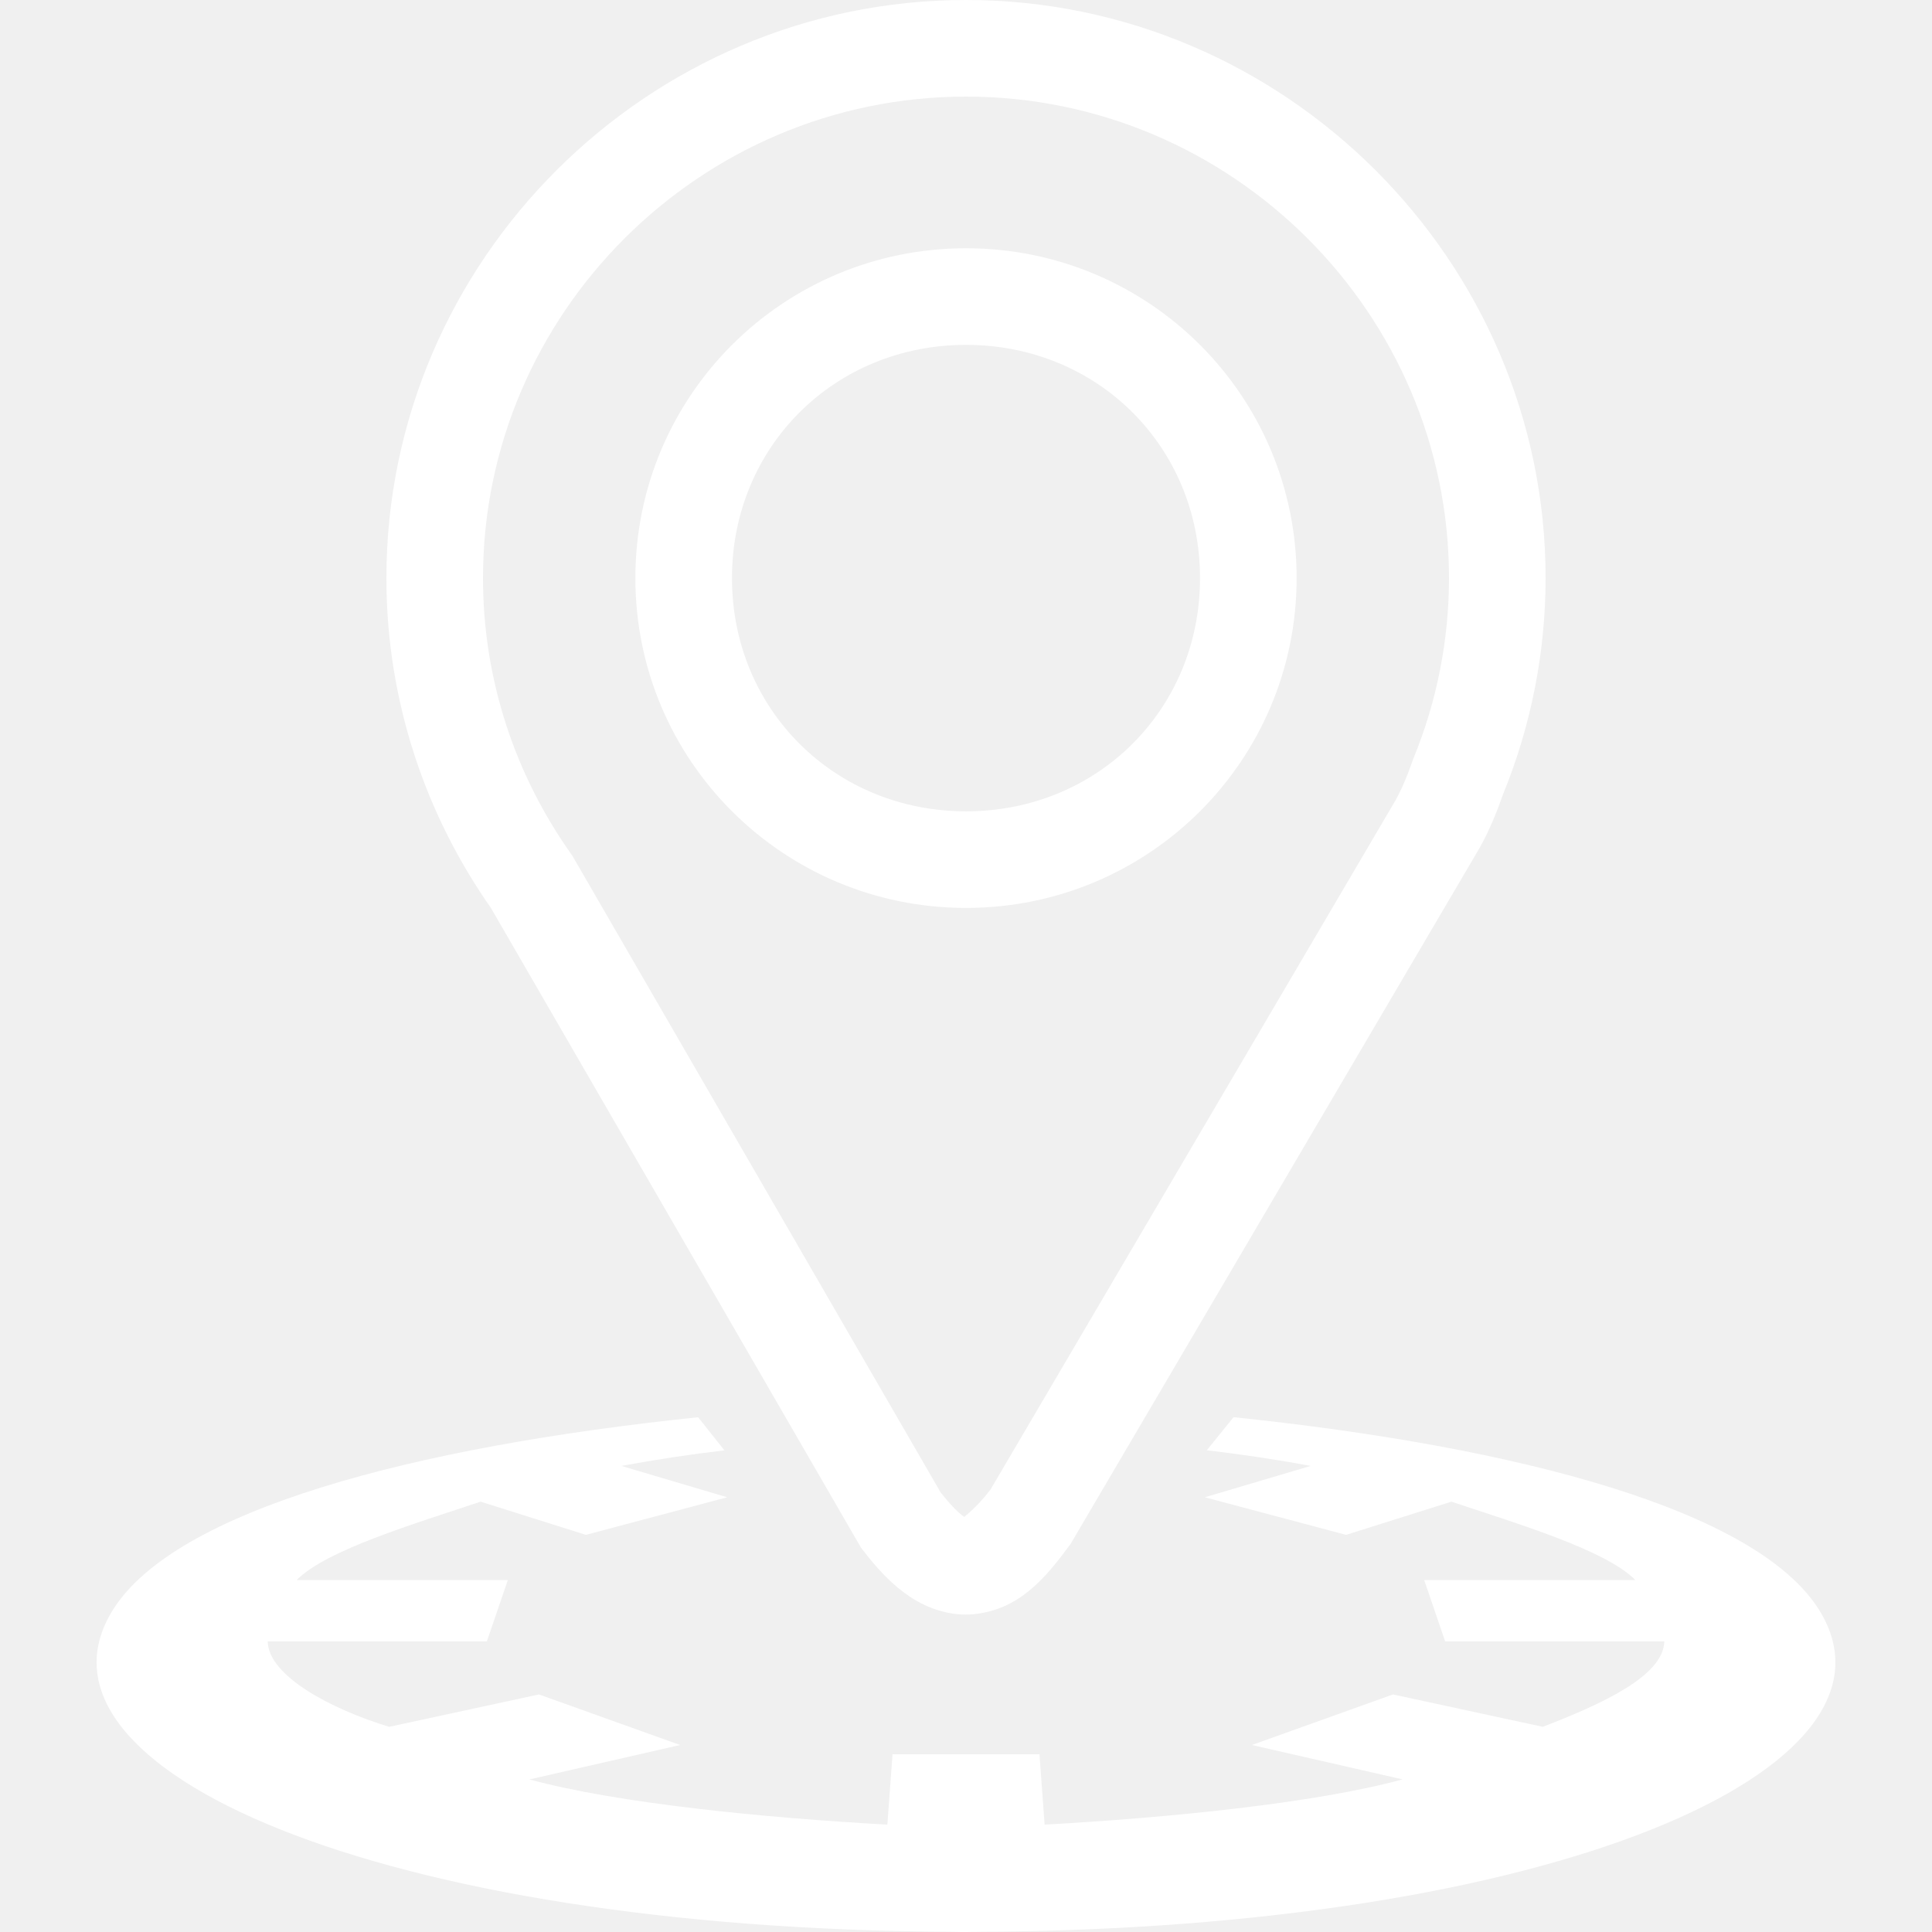
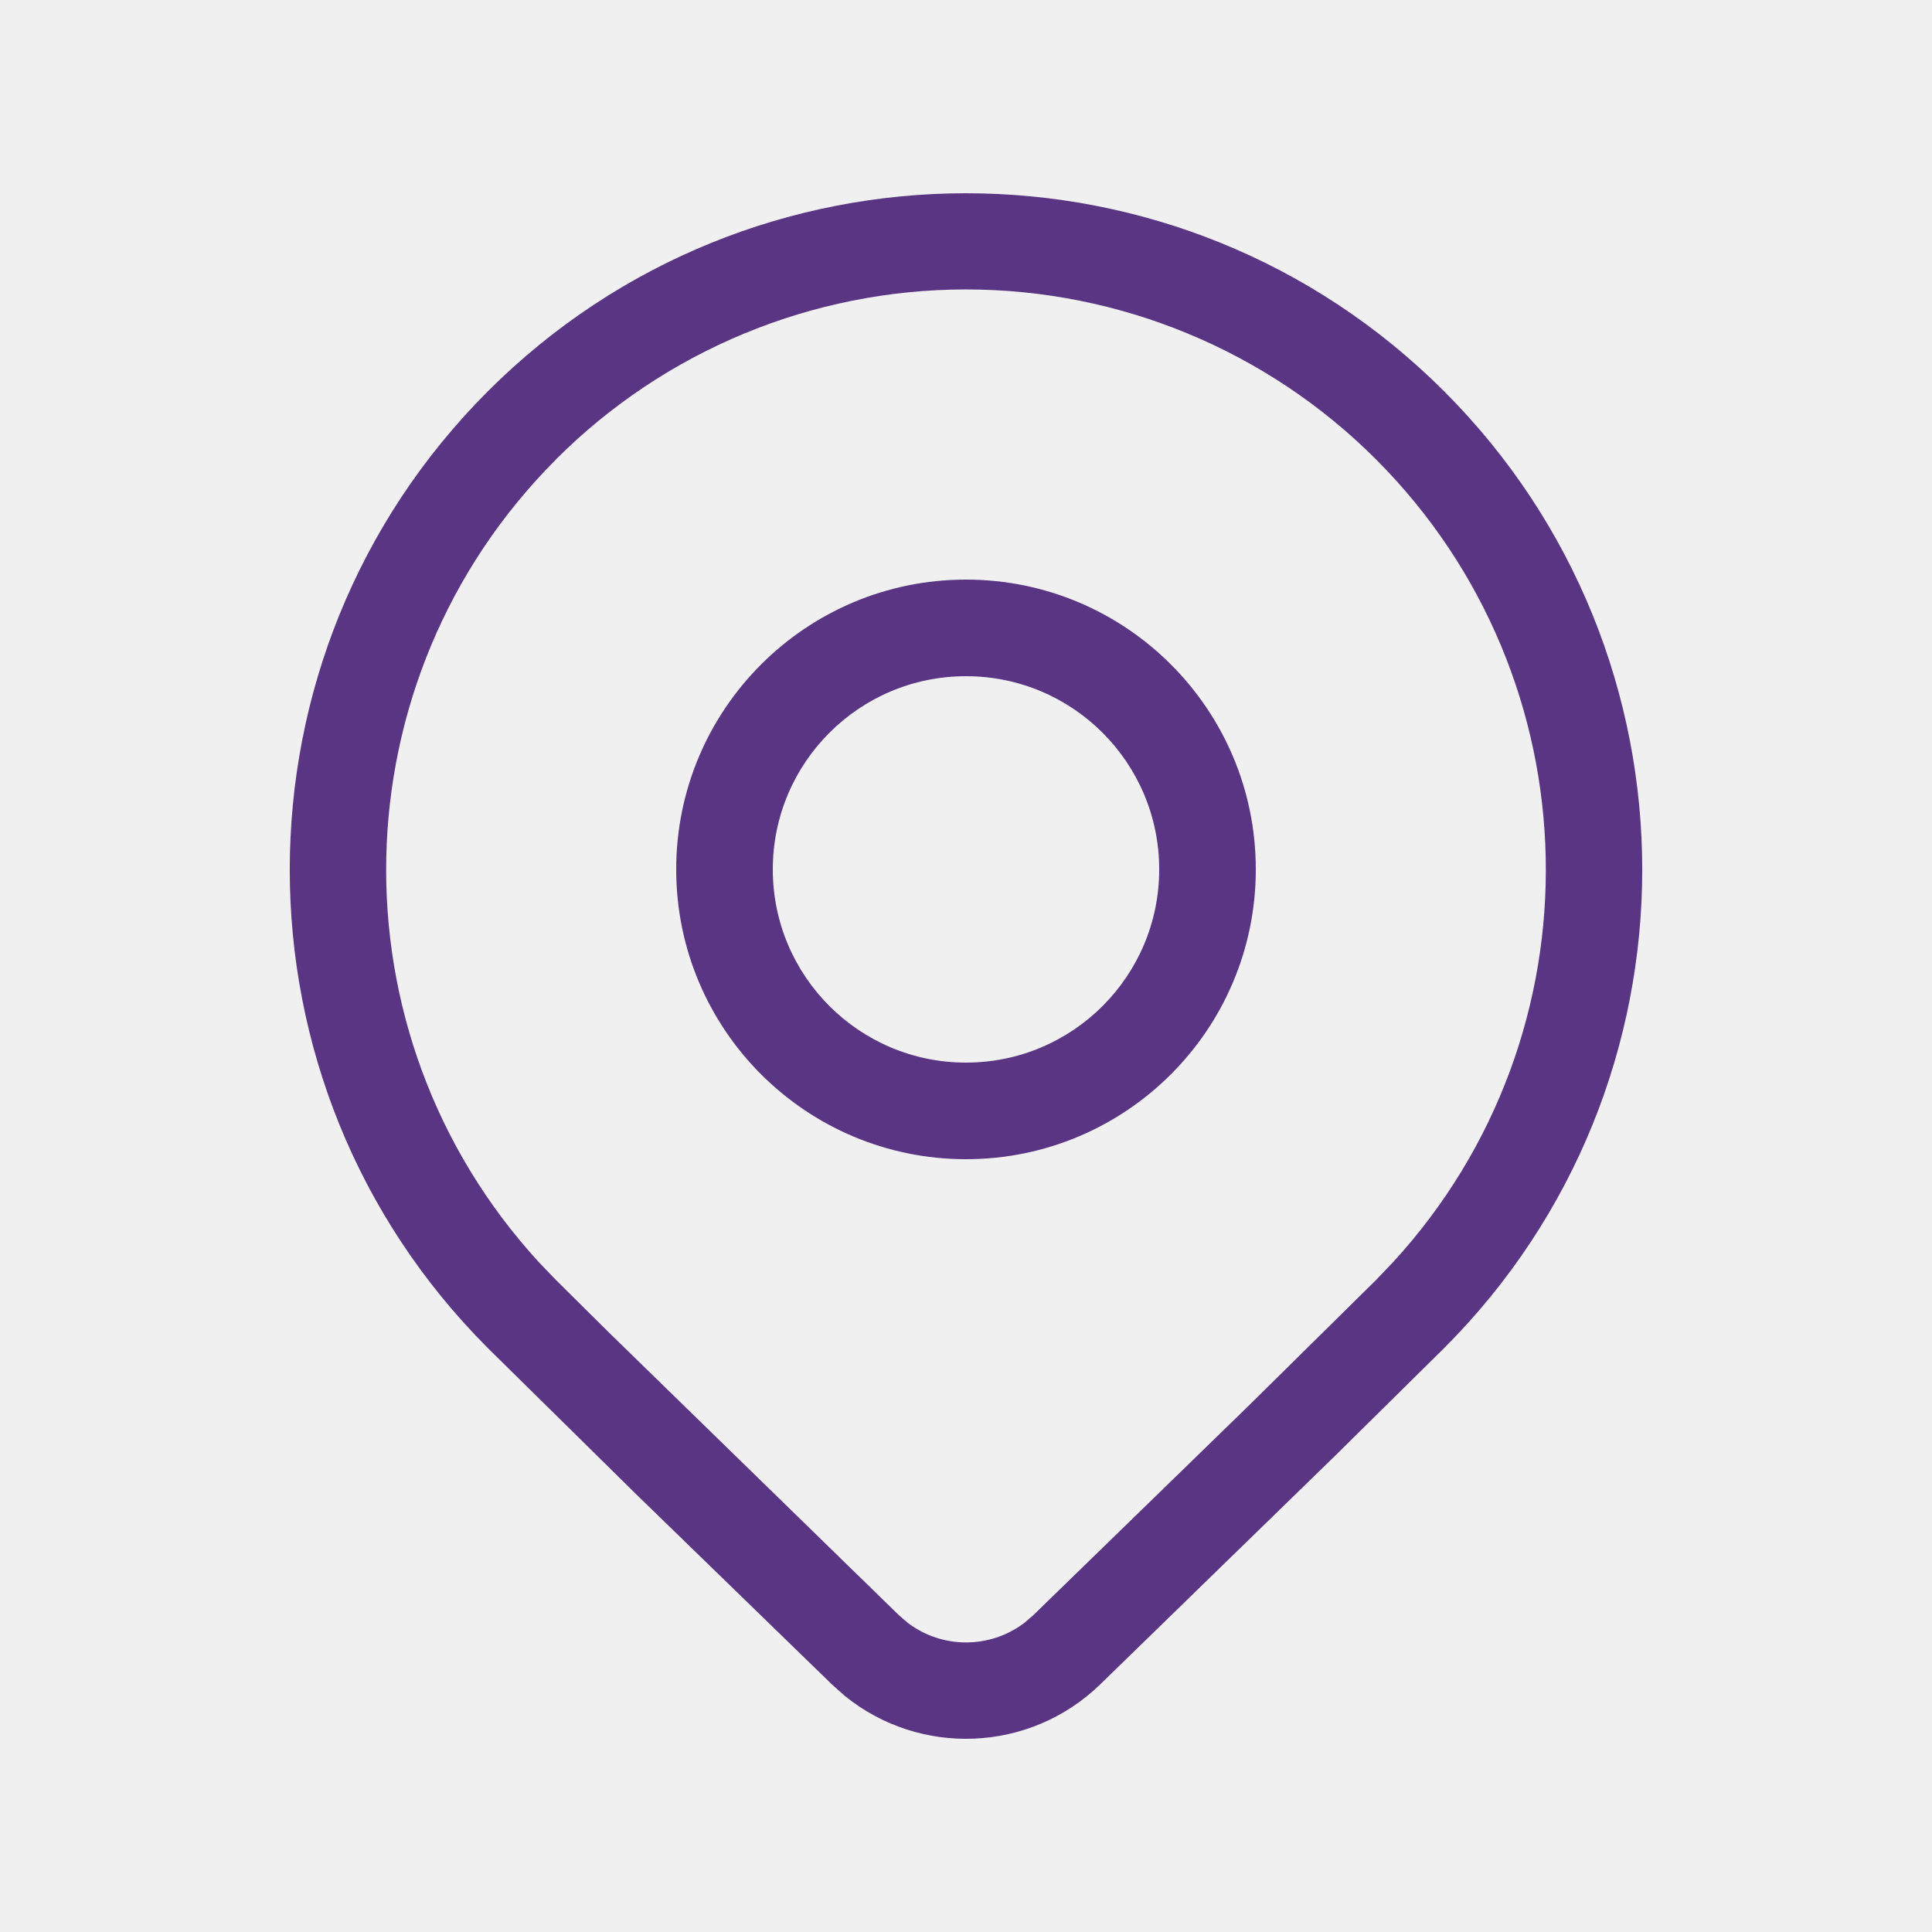
- <svg xmlns="http://www.w3.org/2000/svg" width="24" height="24" viewBox="0 0 100 100">
-   <path fill="#ffffff" d="M50.002 0C33.524 0 20 13.48 20 29.922c0 6.372 2.04 12.31 5.48 17.174l-.123-.192l19.205 33.198l.098.127c.774 1.01 1.54 1.824 2.467 2.437s2.114 1 3.28.883c2.33-.234 3.684-1.844 4.935-3.54l.078-.105L76.594 43.87l.017-.03c.507-.915.874-1.838 1.188-2.732A29.6 29.6 0 0 0 80 29.922C80 13.48 66.48 0 50.002 0m0 5C63.756 5 75 16.218 75 29.922a24.6 24.6 0 0 1-1.84 9.332l-.025.062l-.022.065c-.263.757-.549 1.444-.879 2.04L51.275 77.087c-.928 1.222-1.575 1.51-1.367 1.488c.107-.01.206.074-.023-.078c-.219-.144-.666-.57-1.196-1.246L29.63 44.3l-.066-.093C26.689 40.147 25 35.23 25 29.922C25 16.219 36.248 5 50.002 5m0 7.85c-9.462 0-17.115 7.626-17.115 17.072s7.654 17.072 17.115 17.072s17.111-7.627 17.111-17.072s-7.65-17.072-17.111-17.072m0 5c6.817 0 12.111 5.285 12.111 12.072S56.82 41.994 50.002 41.994s-12.115-5.286-12.115-12.072c0-6.787 5.298-12.072 12.115-12.072" color="#ffffff" />
-   <path fill="#ffffff" d="m63.848 73.354l-1.383 1.71c1.87.226 3.68.491 5.375.812l-5.479 1.623l7.313 1.945l5.451-1.719c3.348 1.123 7.984 2.496 9.52 4.057h-10.93l1.086 3.176h11.342c-.034 1.79-3.234 3.244-6.29 4.422l-7.751-1.676l-7.303 2.617l7.8 1.78c-4.554 1.24-12.2 1.994-18.53 2.341l-.266-3.64h-7.606l-.267 3.64c-6.33-.347-13.975-1.1-18.53-2.34l7.801-1.781l-7.303-2.617l-7.752 1.676c-3.012-.915-6.255-2.633-6.289-4.422H25.2l1.086-3.176h-10.93c1.536-1.561 6.172-2.934 9.52-4.057l5.451 1.719l7.313-1.945l-5.479-1.623a83 83 0 0 1 5.336-.807l-1.363-1.713c-14.785 1.537-27.073 4.81-30.295 9.979C.7 91.573 19.658 99.86 49.37 99.989c.442.022.878.006 1.29 0c29.695-.136 48.636-8.42 43.501-16.654c-3.224-5.171-15.52-8.445-30.314-9.981" color="#ffffff" />
+ <svg xmlns="http://www.w3.org/2000/svg" width="48" height="48" viewBox="0 0 20 20">
+   <path fill="#5a3584" d="M13 9a3 3 0 1 1-6 0a3 3 0 0 1 6 0m-1 0a2 2 0 1 0-4 0a2 2 0 0 0 4 0m2.95 4.955a7.005 7.005 0 0 0 0-9.904a7 7 0 0 0-9.9 0a7.005 7.005 0 0 0 0 9.904l1.521 1.499l2.043 1.985l.133.118c.775.628 1.91.588 2.64-.118l2.435-2.37zM5.755 4.756a6 6 0 0 1 8.49 0a6.01 6.01 0 0 1 .176 8.31l-.176.184l-1.321 1.304l-2.23 2.169l-.094.08a1 1 0 0 1-1.2-.001l-.093-.08l-2.98-2.905l-.572-.567l-.176-.183a6.01 6.01 0 0 1 .176-8.31" />
</svg>
